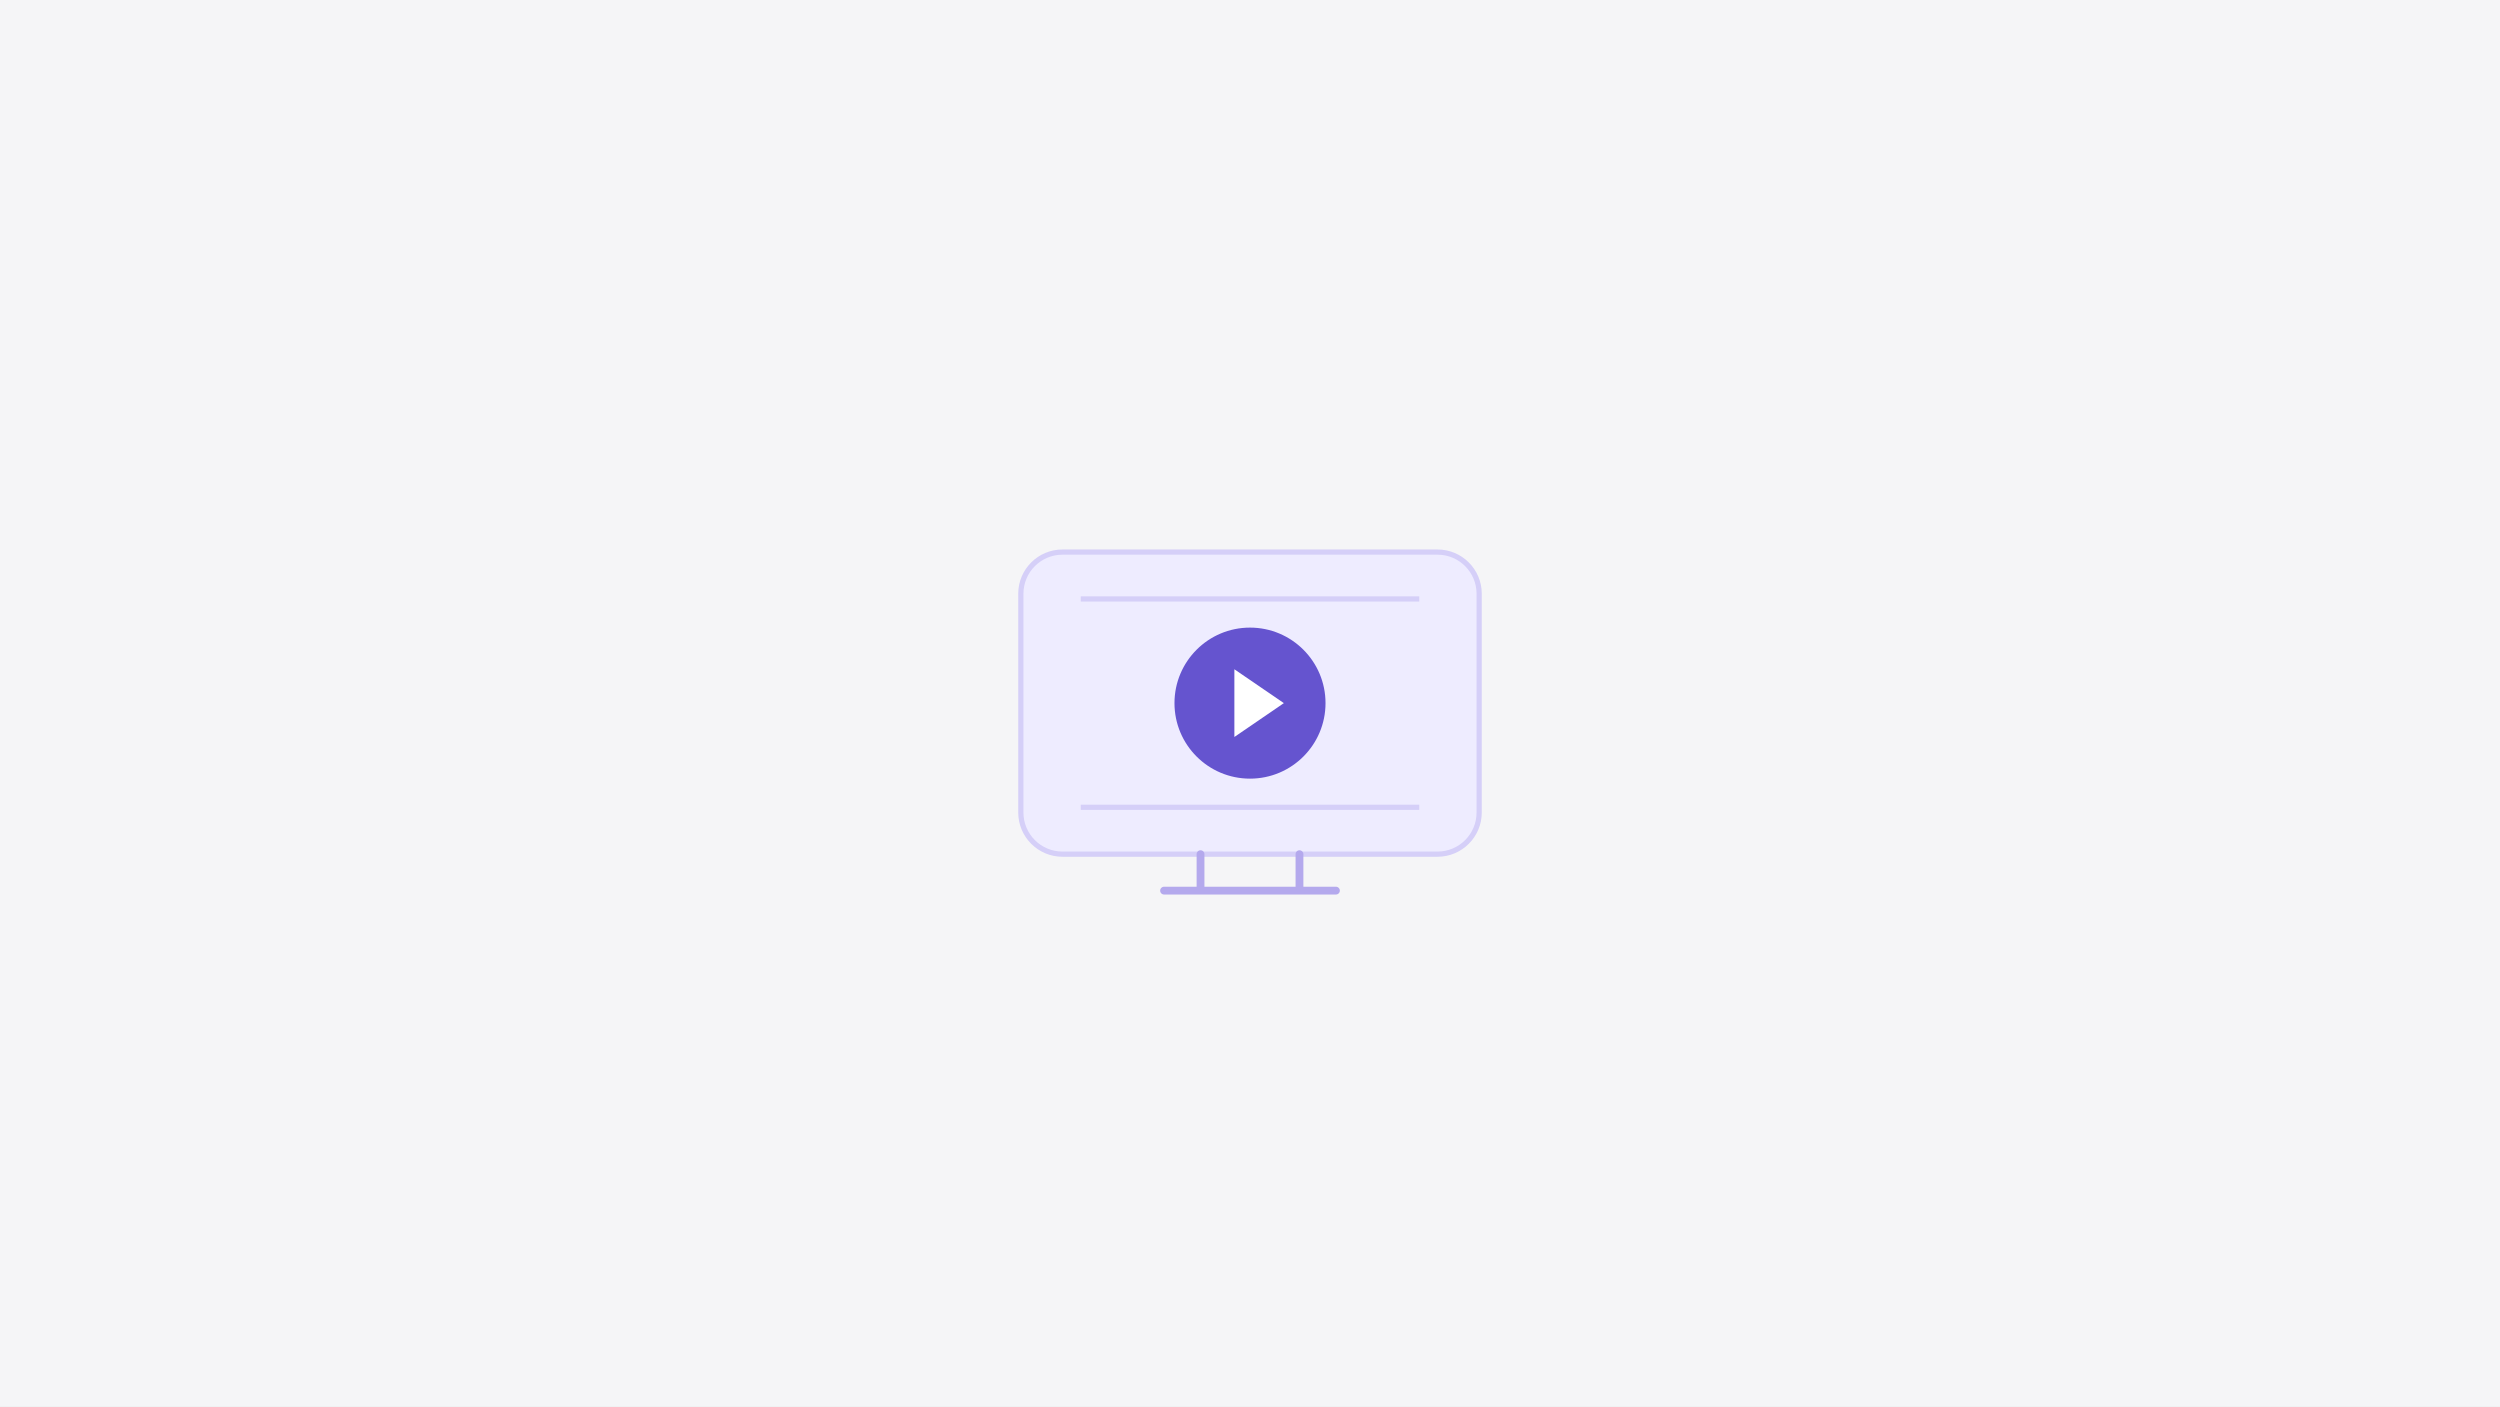
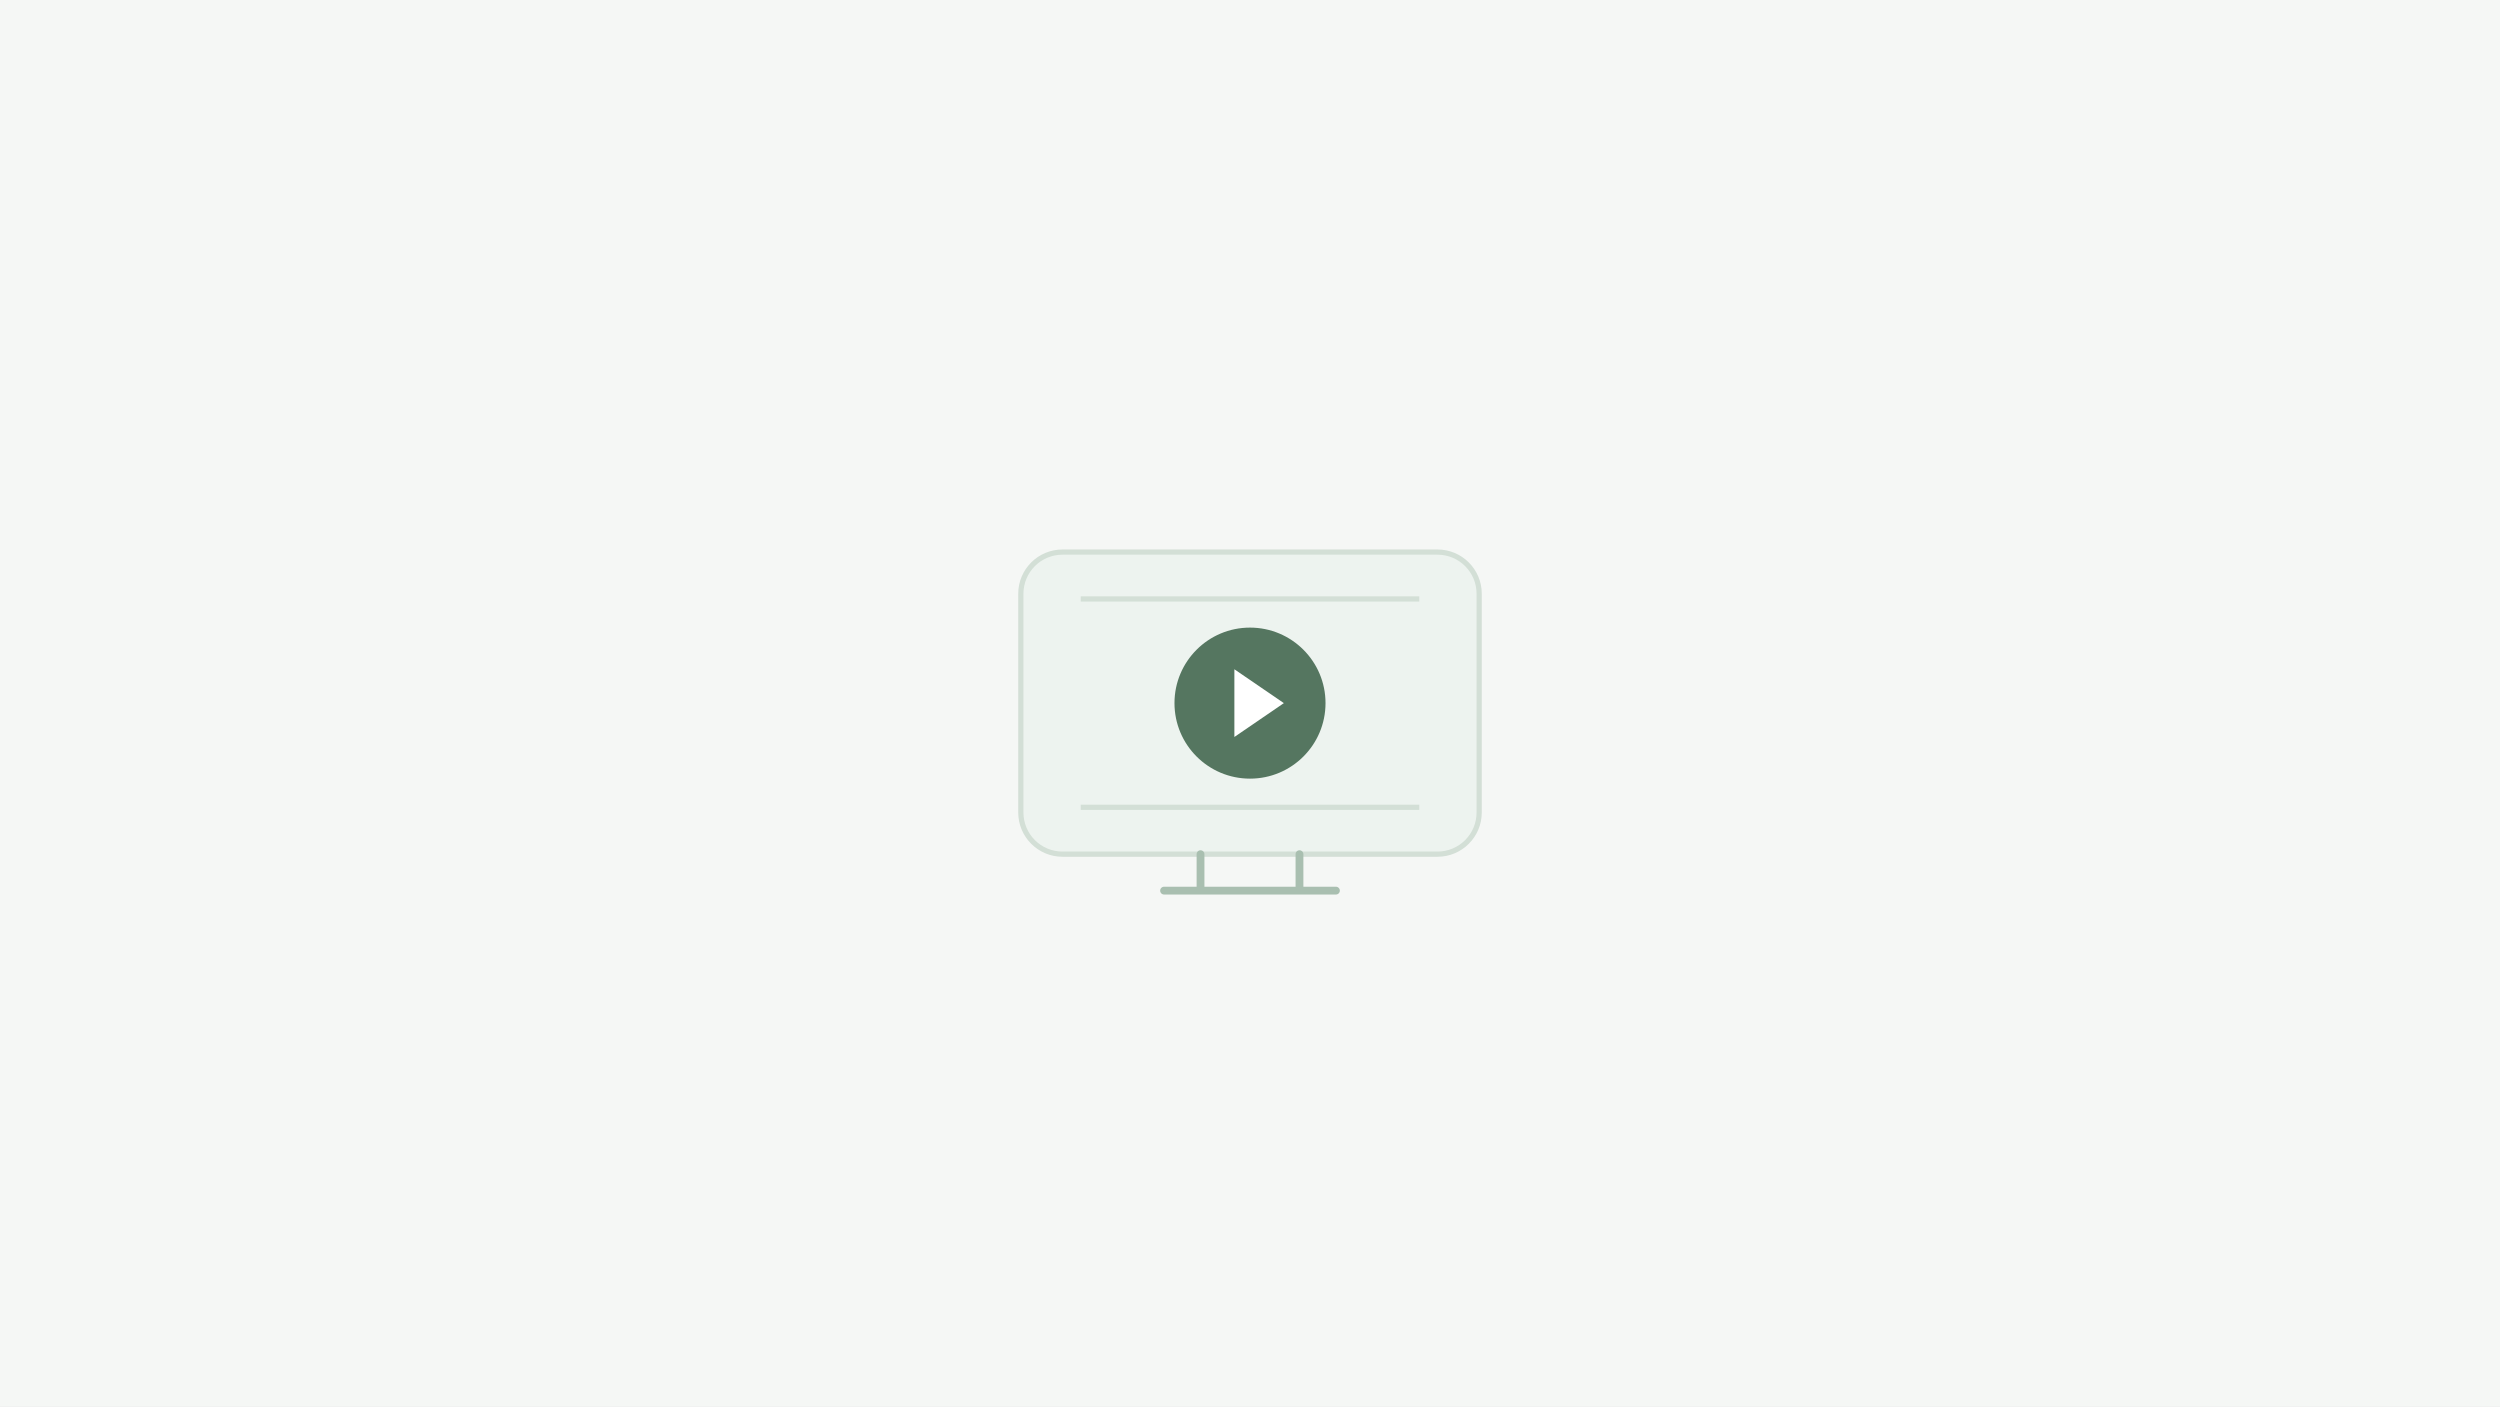
<svg xmlns="http://www.w3.org/2000/svg" width="960" height="540" viewBox="0 0 960 540">
-   <rect width="960" height="540" fill="#f5f5f7" />
+   <rect width="960" height="540" fill="#f5f7f5" />
  <g transform="translate(0 70)">
-     <rect x="392" y="142" width="176" height="116" rx="16" fill="#eeecff" stroke="#d5cff8" stroke-width="2" />
-     <path d="M415 160h130M415 240h130" stroke="#d5cff8" stroke-width="2" />
-     <circle cx="480" cy="200" r="29" fill="#6554cf" />
+     <rect x="392" y="142" width="176" height="116" rx="16" fill="#edf3ef" stroke="#d3dfd6" stroke-width="2" />
+     <path d="M415 160h130M415 240h130" stroke="#d3dfd6" stroke-width="2" />
+     <circle cx="480" cy="200" r="29" fill="#557660" />
    <path d="m474 187 19 13-19 13z" fill="#fff" />
-     <path d="M461 258v14m38-14v14m-52 0h66" stroke="#b4a9ed" stroke-width="3" stroke-linecap="round" />
+     <path d="M461 258v14m38-14v14m-52 0h66" stroke="#a9bfb0" stroke-width="3" stroke-linecap="round" />
  </g>
</svg>
